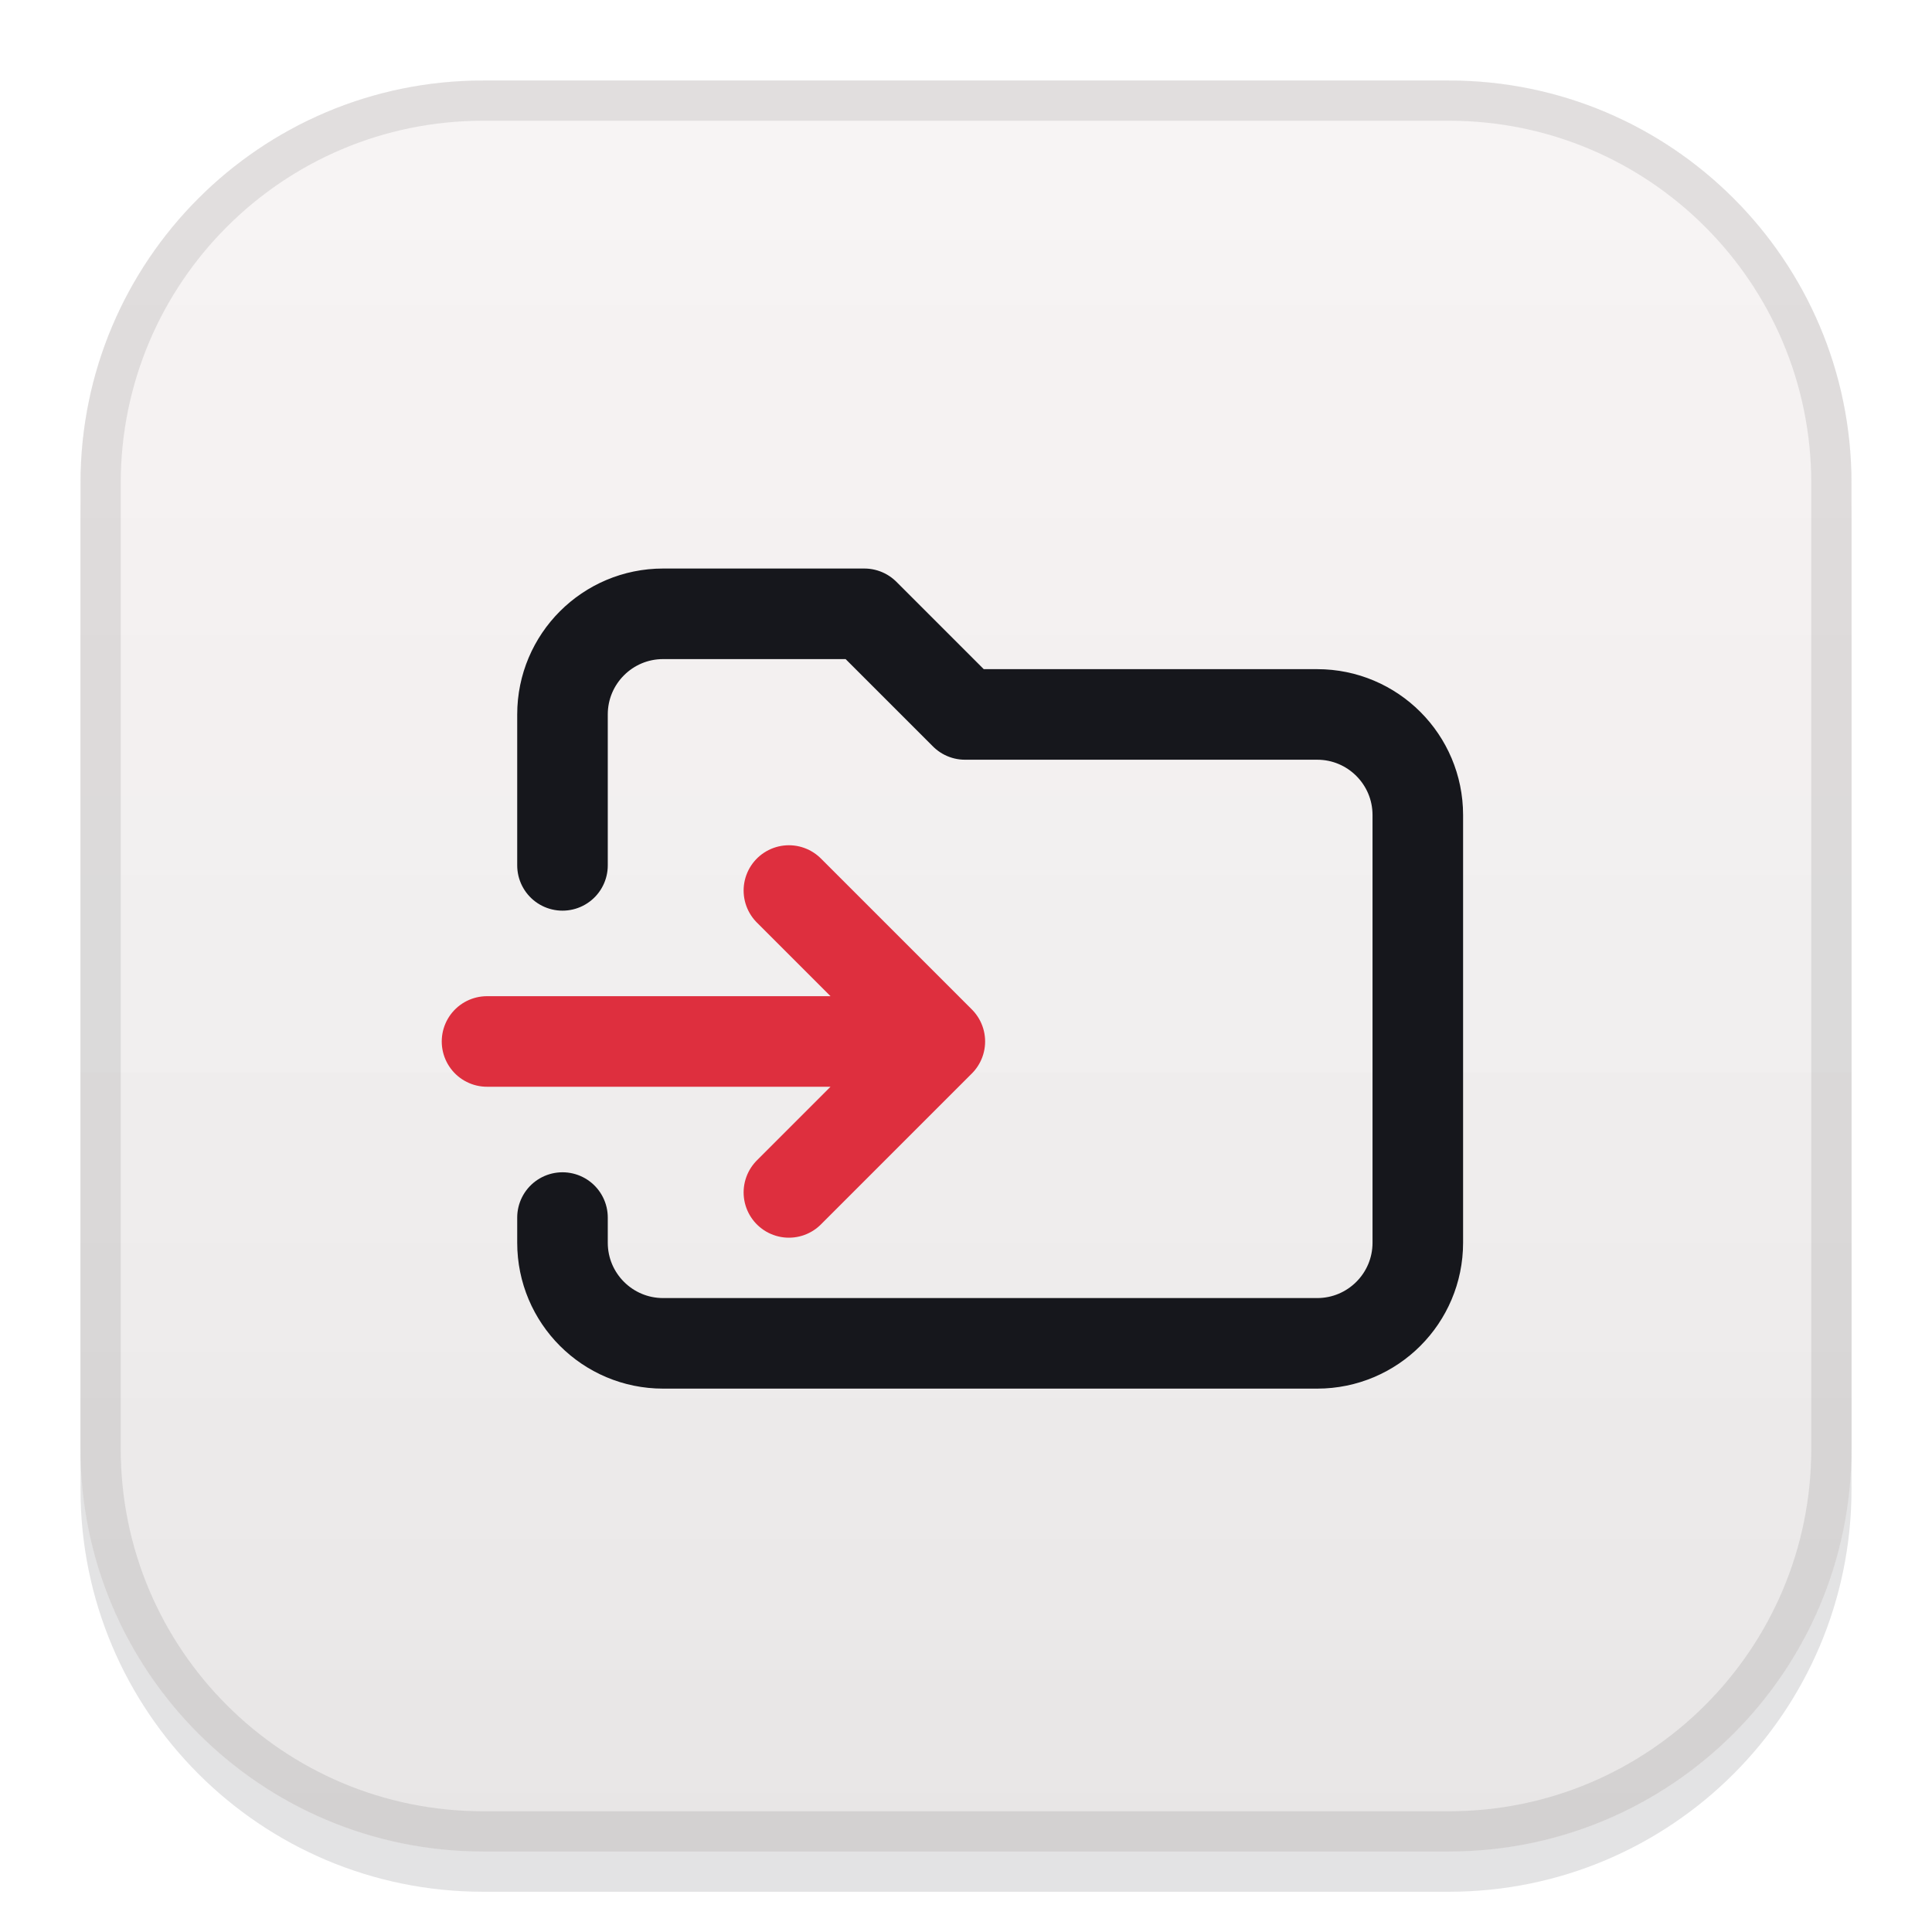
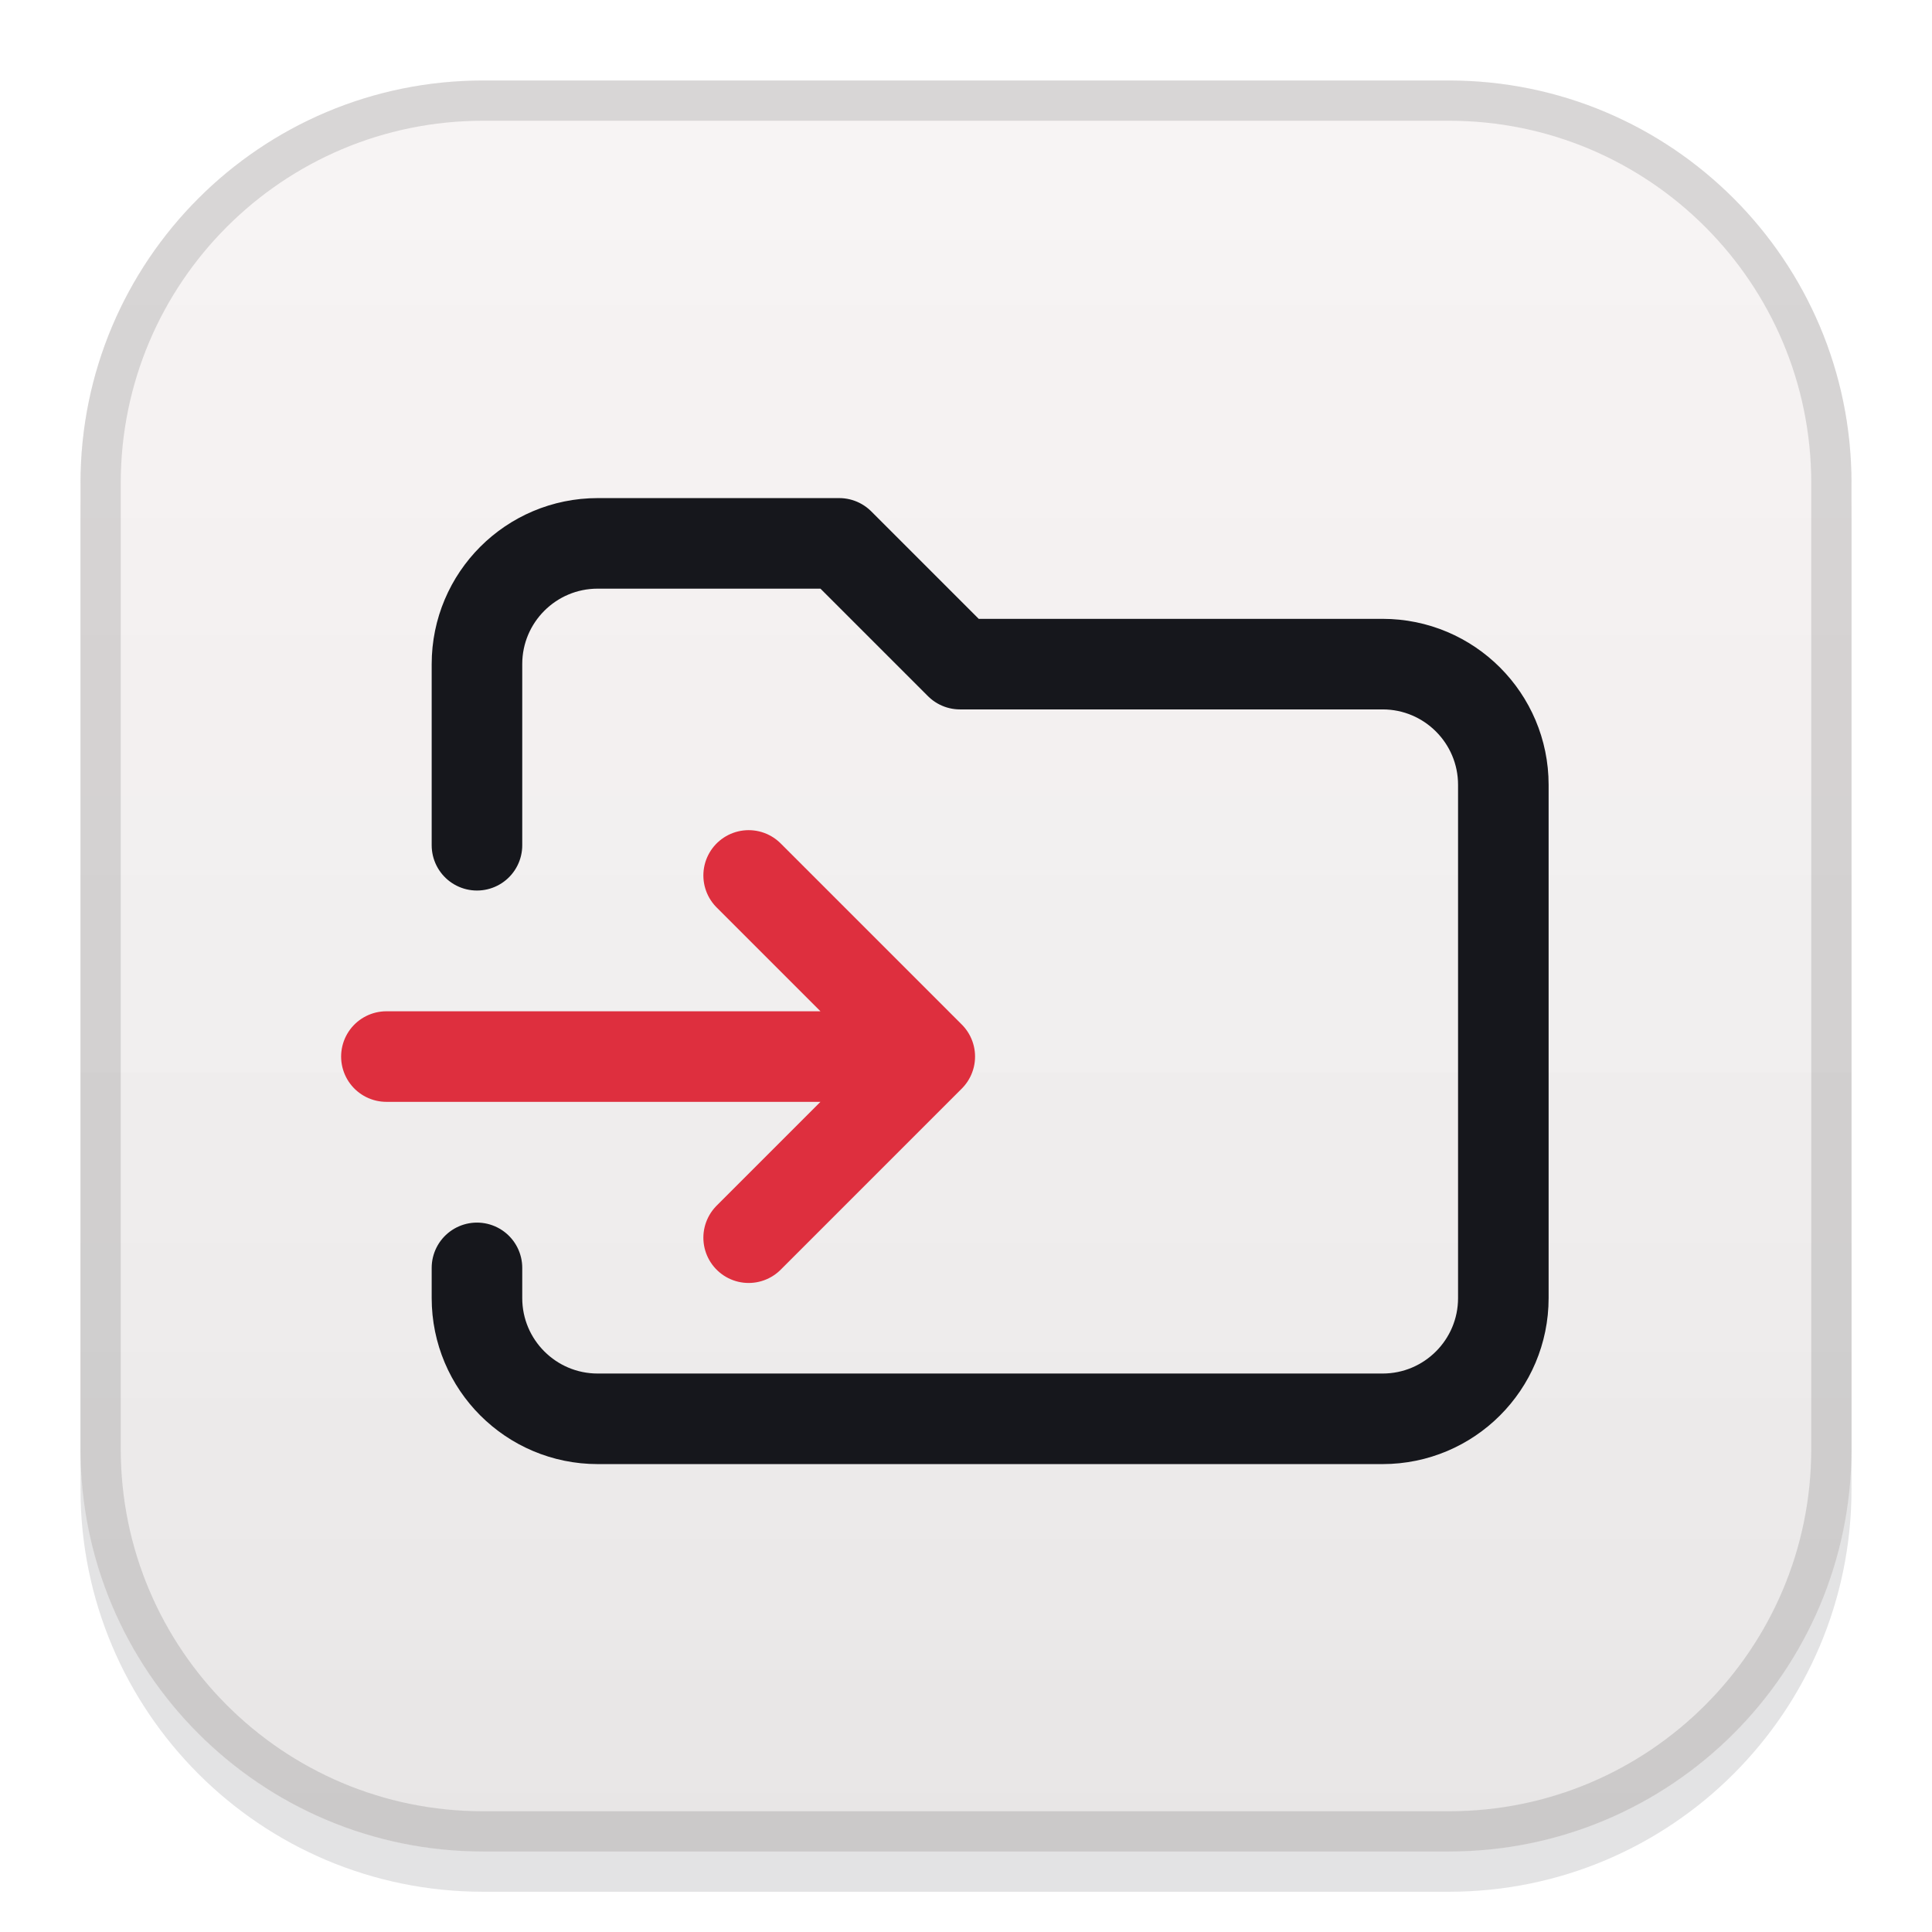
<svg xmlns="http://www.w3.org/2000/svg" width="48" height="48" viewBox="0 0 48 48">
  <style id="current-color-scheme" type="text/css">.ColorScheme-Text{color:#16171C;}.ColorScheme-Background{color:#F6F5F5;}.ColorScheme-Highlight{color:#DE2F3E;}.ColorScheme-ViewText{color:#16171C;}.ColorScheme-ViewBackground{color:#FFFFFF;}.ColorScheme-ButtonText{color:#16171C;}.ColorScheme-NegativeText{color:#D3263A;}.ColorScheme-PositiveText{color:#14965A;}.ColorScheme-NeutralText{color:#B86E00;}</style>
  <defs>
    <linearGradient id="bugos-tegel" x1="0" y1="2" x2="0" y2="46" gradientUnits="userSpaceOnUse">
      <stop offset="0" stop-color="#FFFFFF" stop-opacity="0.035" />
      <stop offset="1" stop-color="#000000" stop-opacity="0.06" />
    </linearGradient>
    <linearGradient id="bugos-rood" x1="0" y1="0" x2="0.4" y2="1">
      <stop offset="0" stop-color="#FF5C50" />
      <stop offset="1" stop-color="#DE2F3E" />
    </linearGradient>
  </defs>
  <rect x="2" y="3" width="44" height="44" rx="10" fill="#16171C" fill-opacity=".12" />
  <rect x="2" y="2" width="44" height="44" rx="10" class="ColorScheme-Background" fill="currentColor" />
  <rect x="2" y="2" width="44" height="44" rx="10" fill="#FDE9E9" fill-opacity="0.08" />
  <rect x="2" y="2" width="44" height="44" rx="10" fill="url(#bugos-tegel)" />
-   <rect x="2.5" y="2.5" width="43" height="43" rx="9.5" class="ColorScheme-Text" fill="none" stroke="currentColor" stroke-opacity="0.1" />
-   <g class="ColorScheme-Text" transform="translate(24.6 24) scale(1.25) translate(-12 -12)" fill="none" stroke="currentColor" stroke-width="1.8" stroke-linecap="round" stroke-linejoin="round">
+   <rect x="2.5" y="2.5" width="43" height="43" rx="9.5" class="ColorScheme-Text" fill="none" stroke="currentColor" stroke-opacity="0.14" />
+   <g class="ColorScheme-Text" transform="translate(24.6 24) scale(1.5) translate(-12 -12)" fill="none" stroke="currentColor" stroke-width="1.5" stroke-linecap="round" stroke-linejoin="round">
    <path d="M3.5 10V7a2 2 0 0 1 2-2h4l2 2h7a2 2 0 0 1 2 2v8.5a2 2 0 0 1-2 2h-13a2 2 0 0 1-2-2V17" />
    <path d="M2 13.5h9M8 10.5l3 3-3 3" stroke="#DE2F3E" />
  </g>
</svg>
